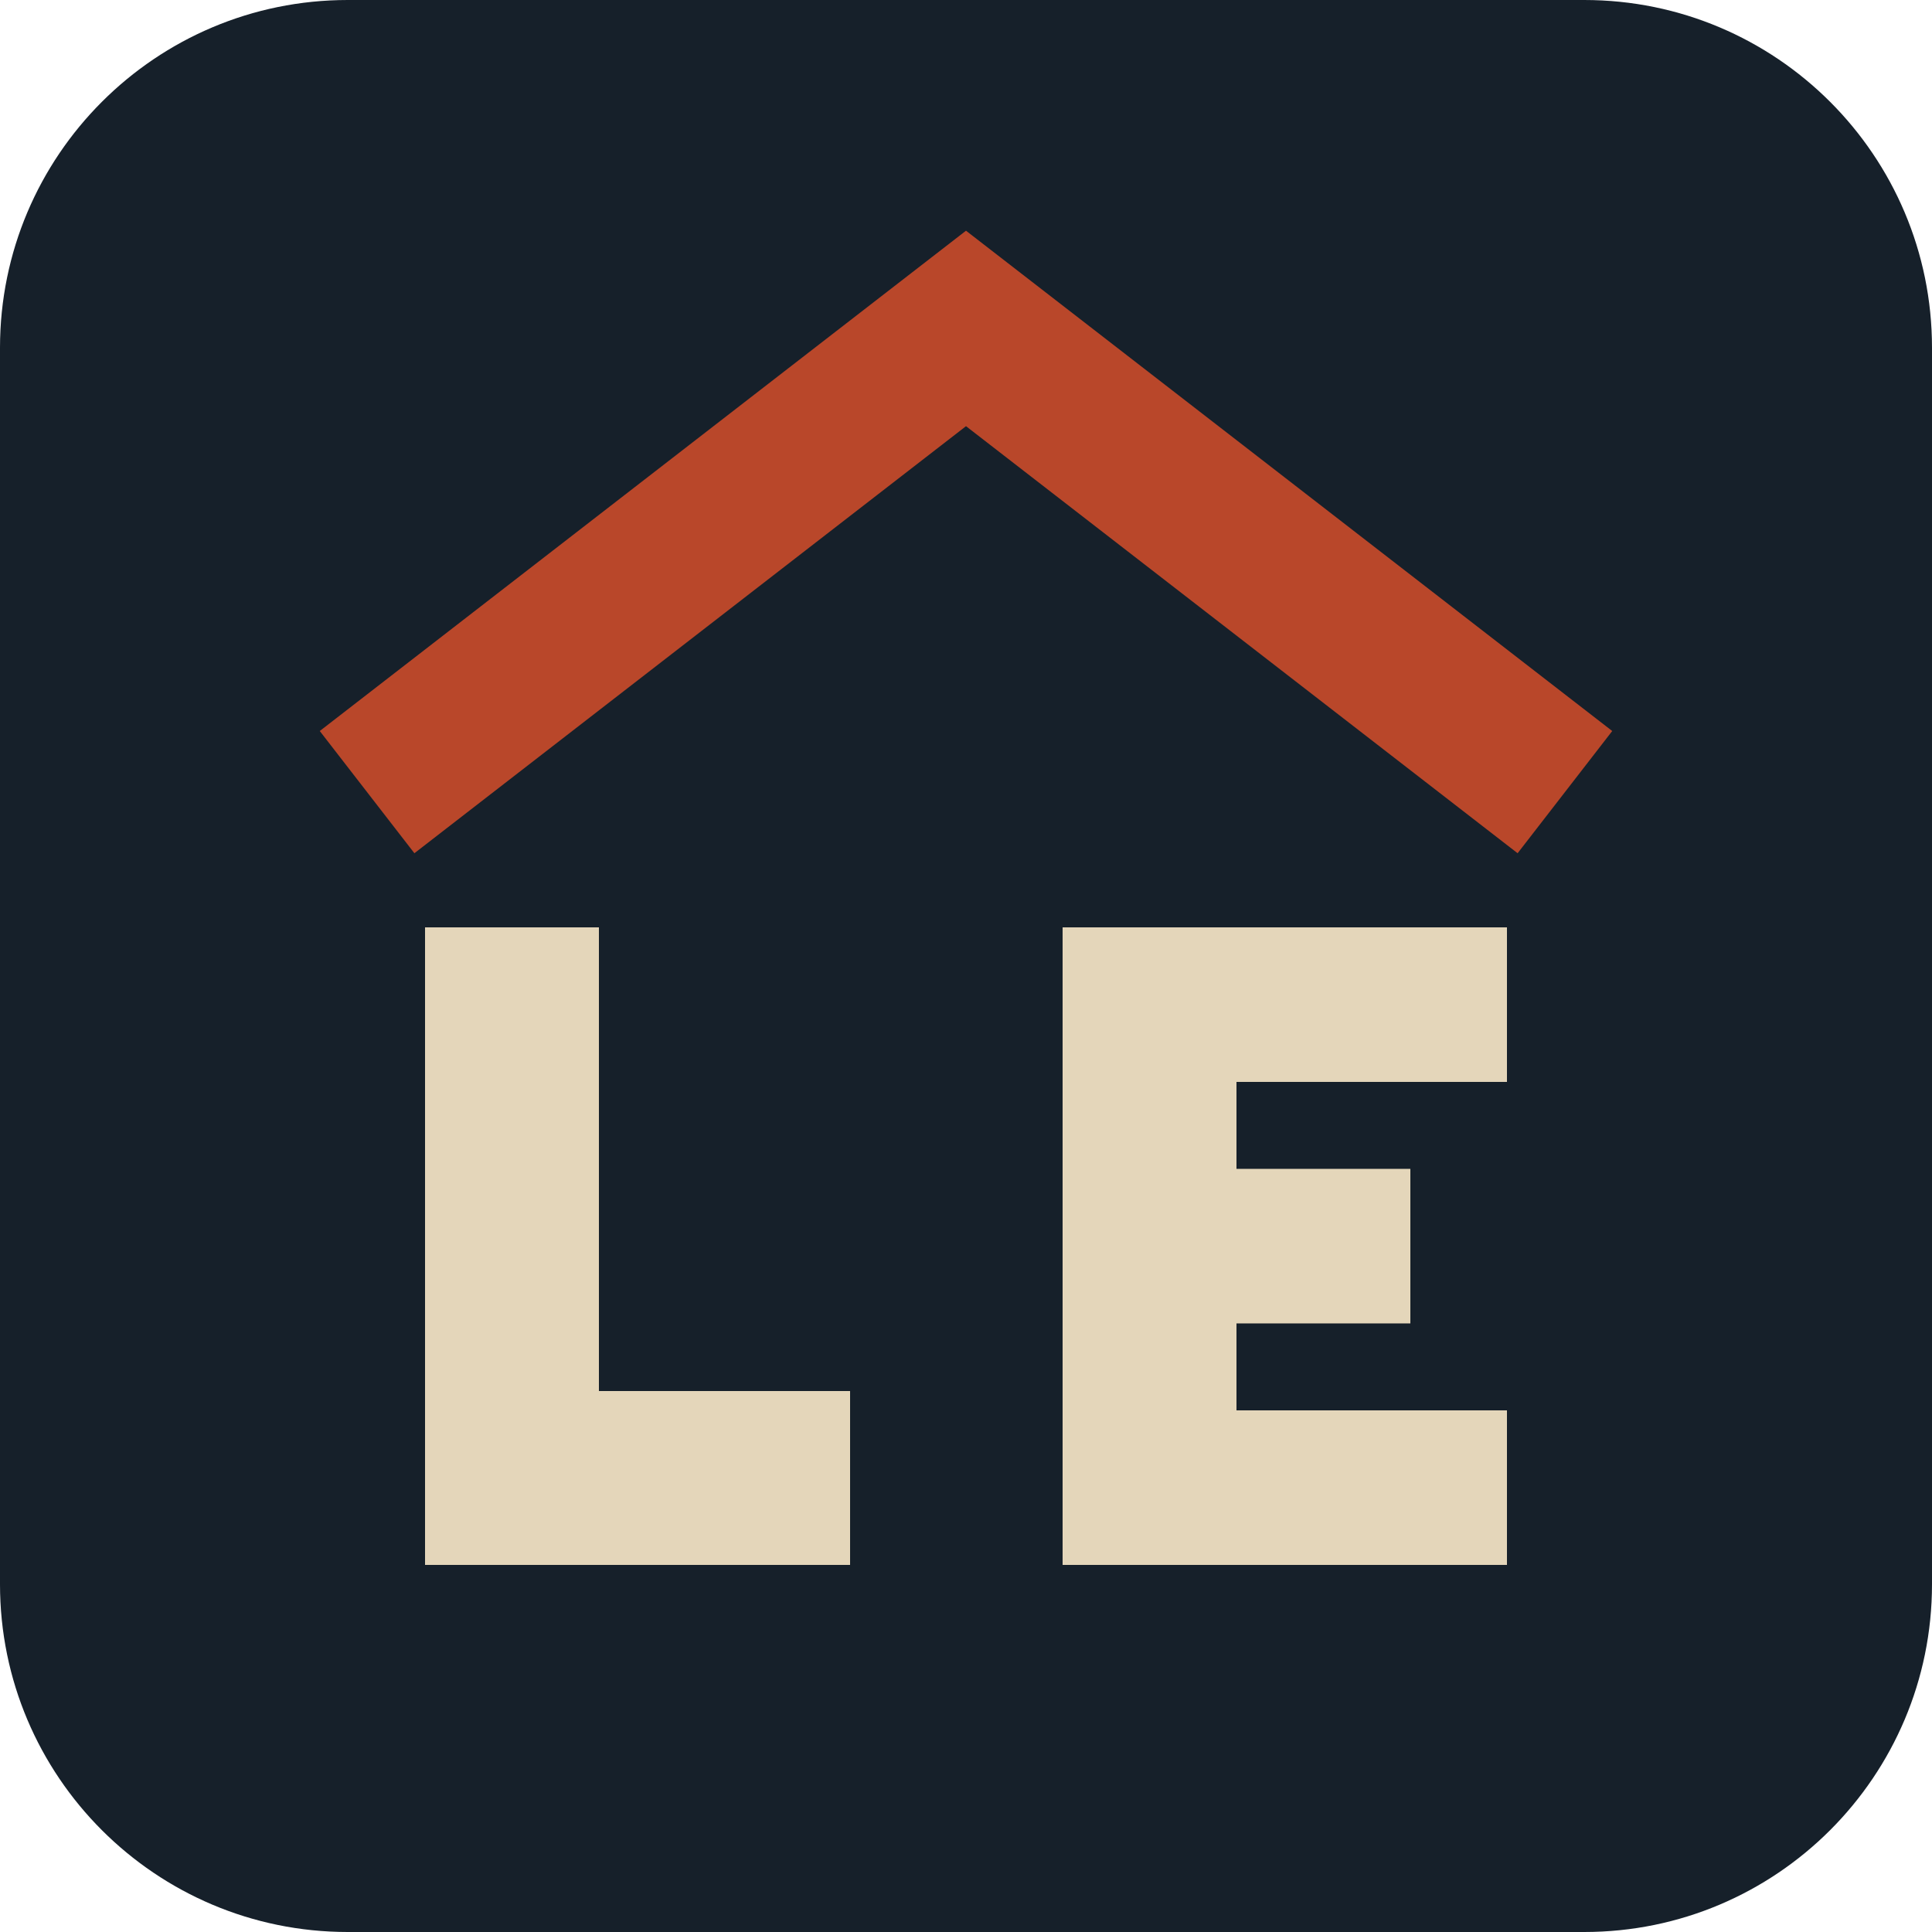
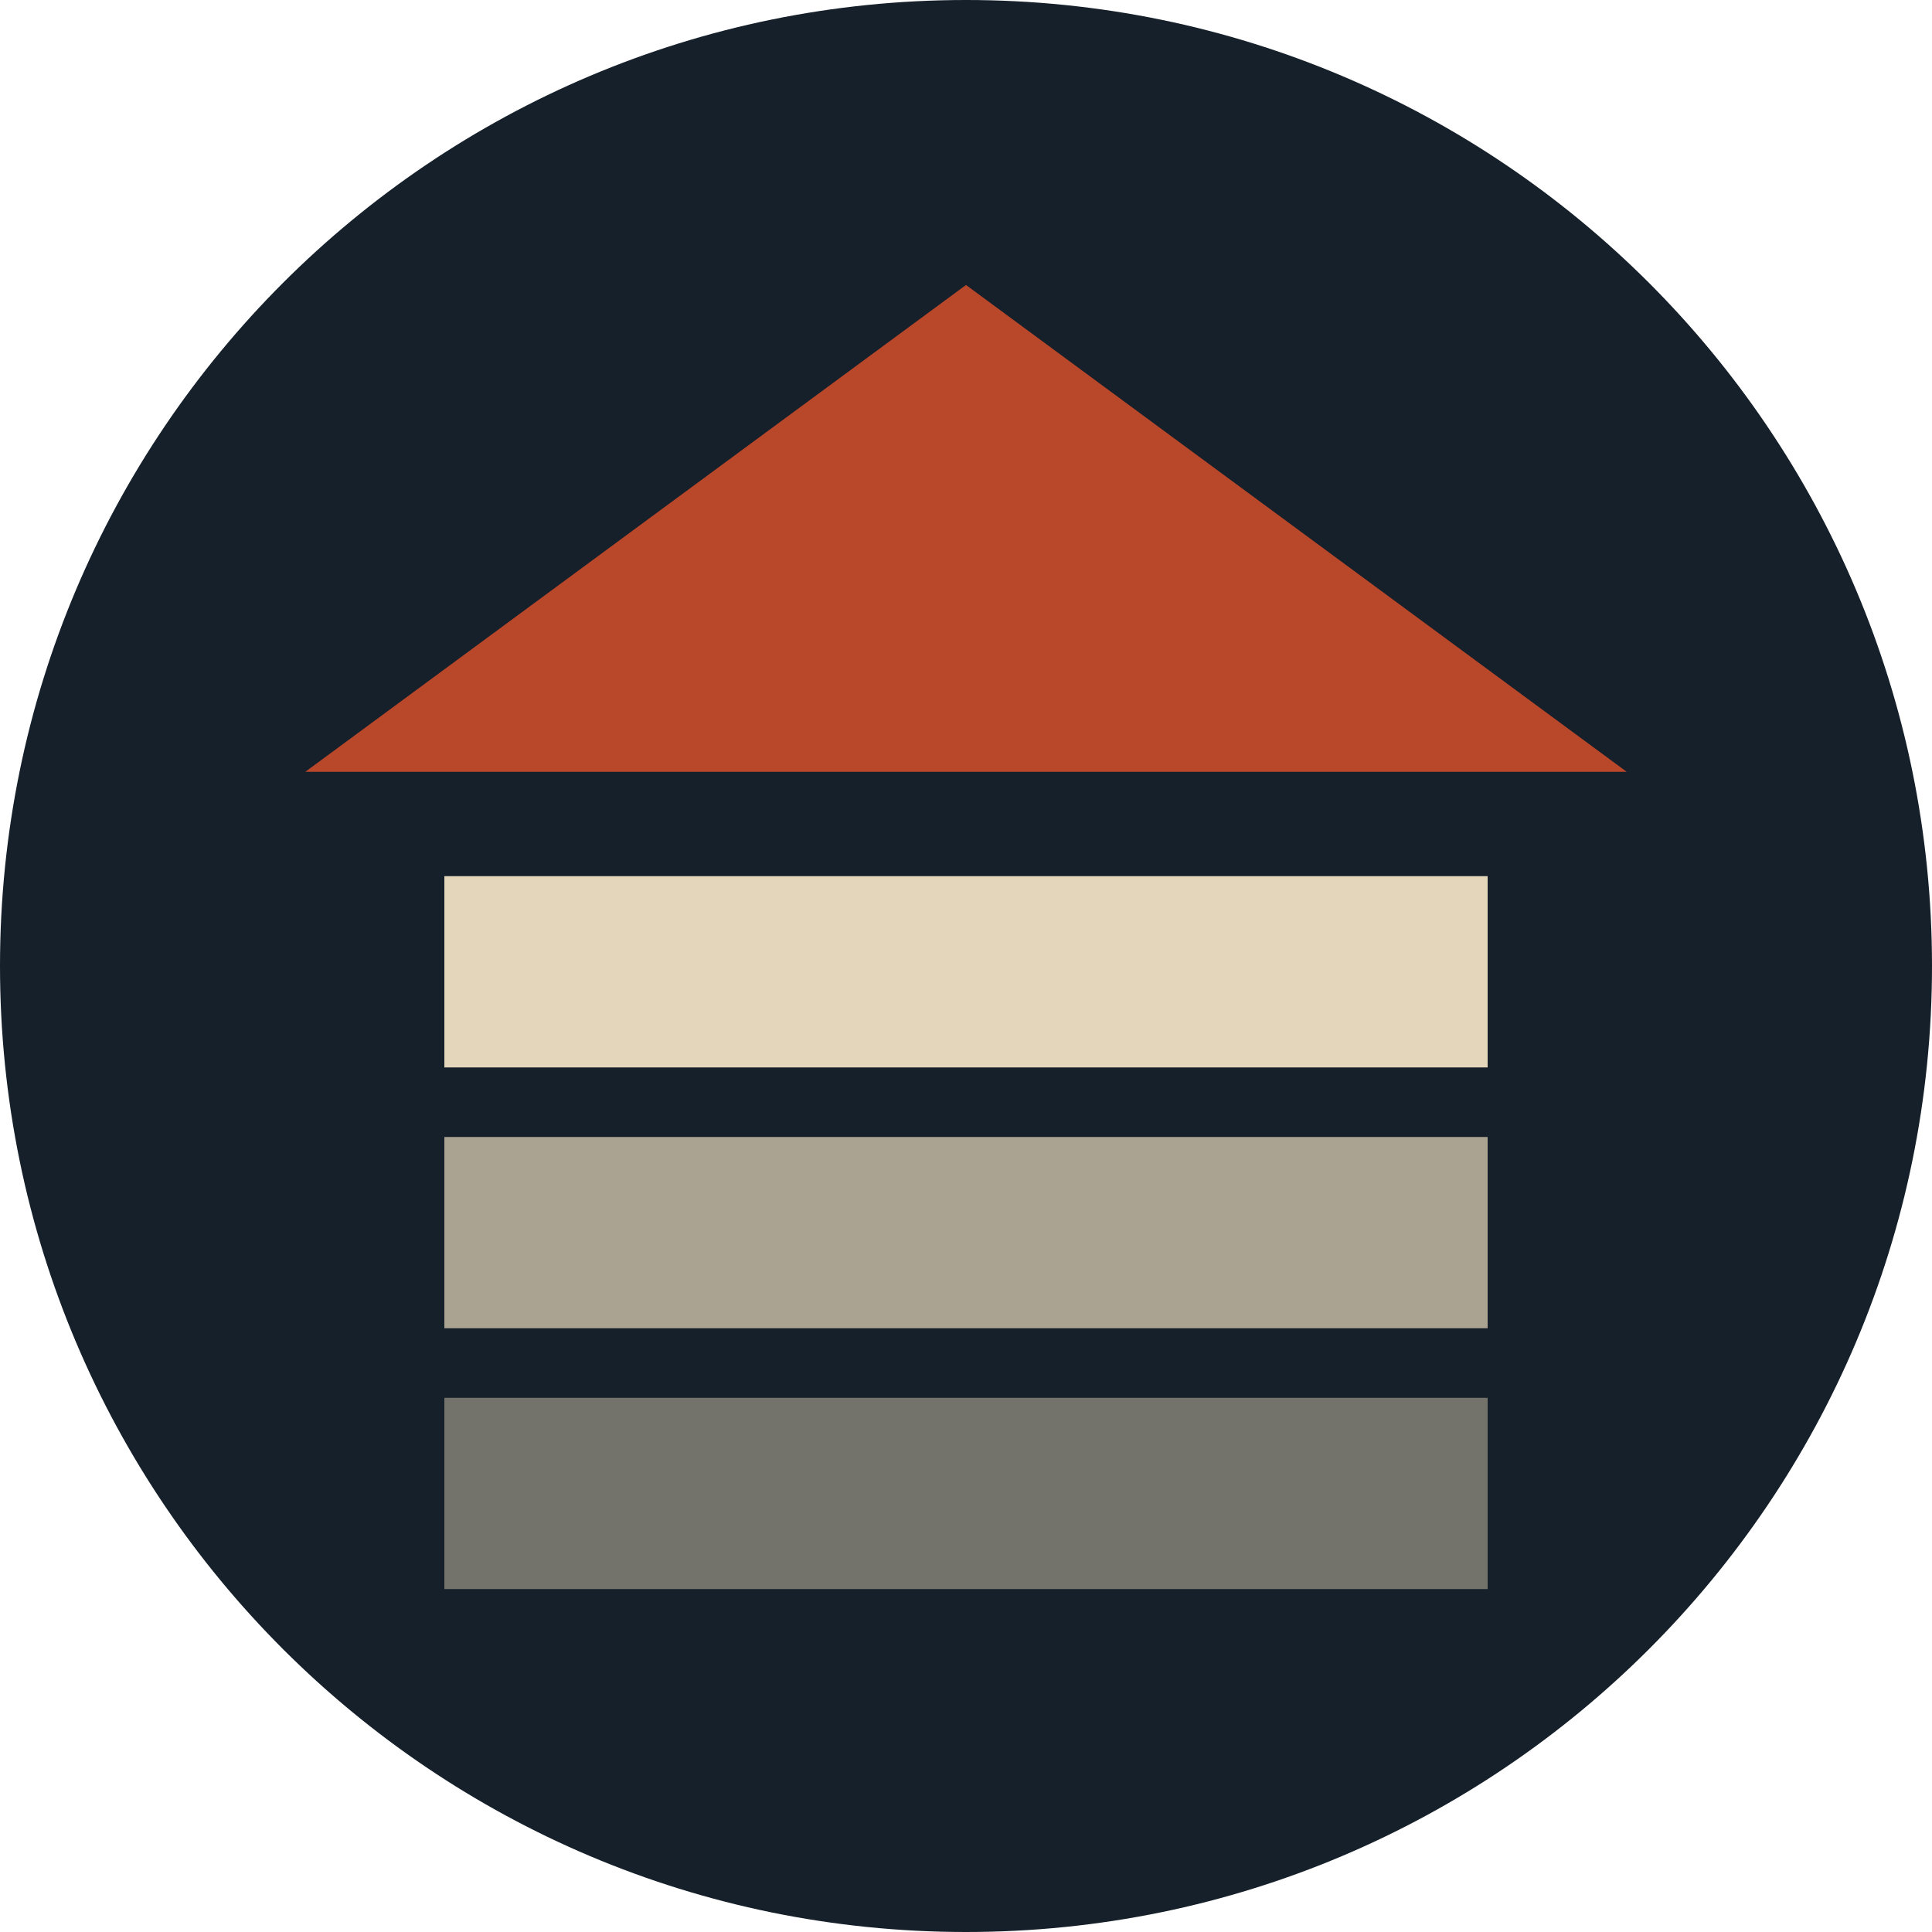
- <svg xmlns="http://www.w3.org/2000/svg" viewBox="0 0 100 100">
-   <rect width="100" height="100" rx="18" fill="#16202A" />
-   <path d="M19 41 50 17 81 41" fill="none" stroke="#B9472A" stroke-width="8" stroke-linejoin="miter" />
-   <g fill="#E4D6BA">
-     <rect x="22" y="48" width="9" height="33" />
-     <rect x="22" y="72" width="22" height="9" />
-     <rect x="55" y="48" width="9" height="33" />
-     <rect x="55" y="48" width="23" height="8" />
-     <rect x="55" y="60.5" width="18" height="8" />
-     <rect x="55" y="73" width="23" height="8" />
+ <svg xmlns="http://www.w3.org/2000/svg" viewBox="0 0 100 100" width="100" height="100">
+   <circle cx="50" cy="50" r="50" fill="#16202A" />
+   <g transform="translate(15.800 14.750) scale(0.9)">
+     <polygon points="38,0 76,28 0,28" fill="#B9472A" />
+     <rect x="8" y="34" width="60" height="11" fill="#E4D6BA" />
+     <rect x="8" y="49" width="60" height="11" fill="#AAA392" />
+     <rect x="8" y="64" width="60" height="11" fill="#73726B" />
  </g>
</svg>
